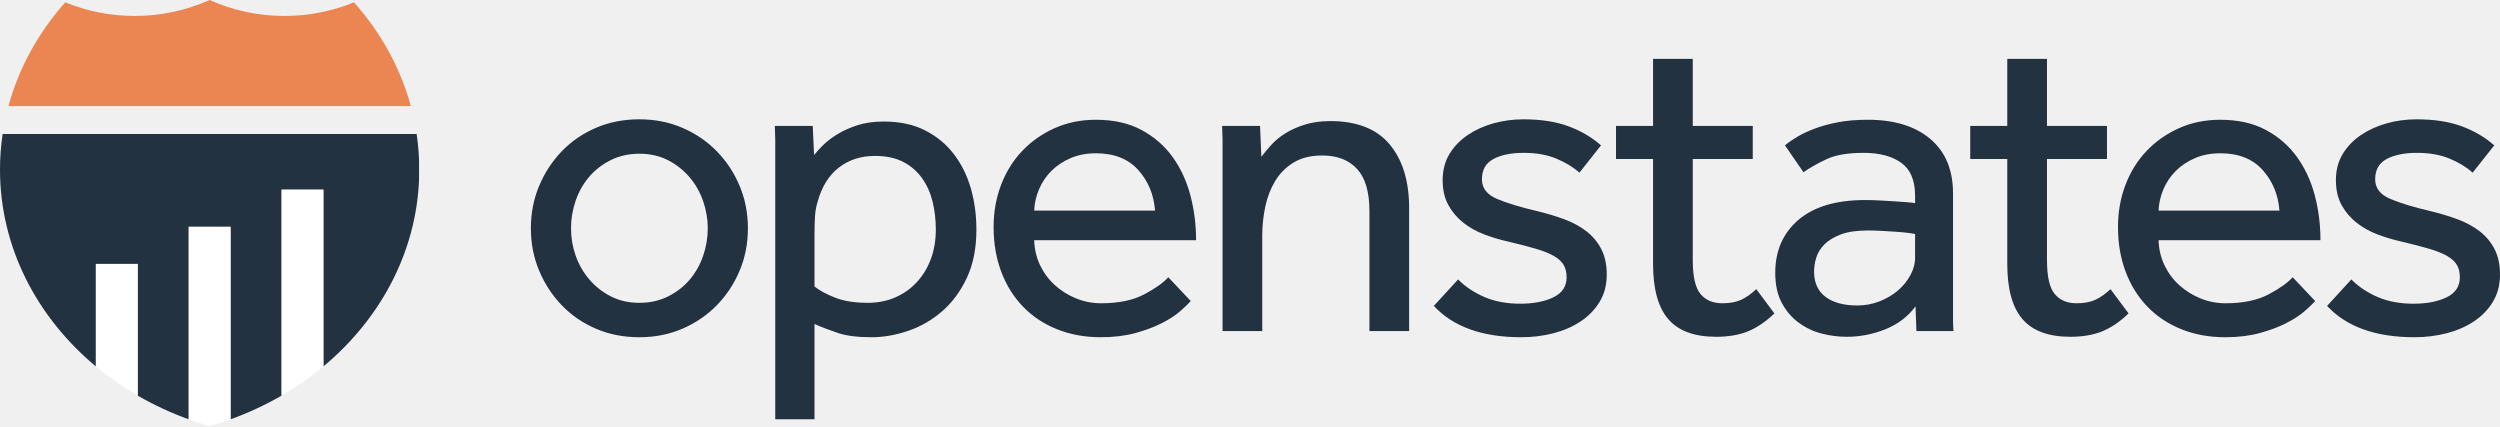
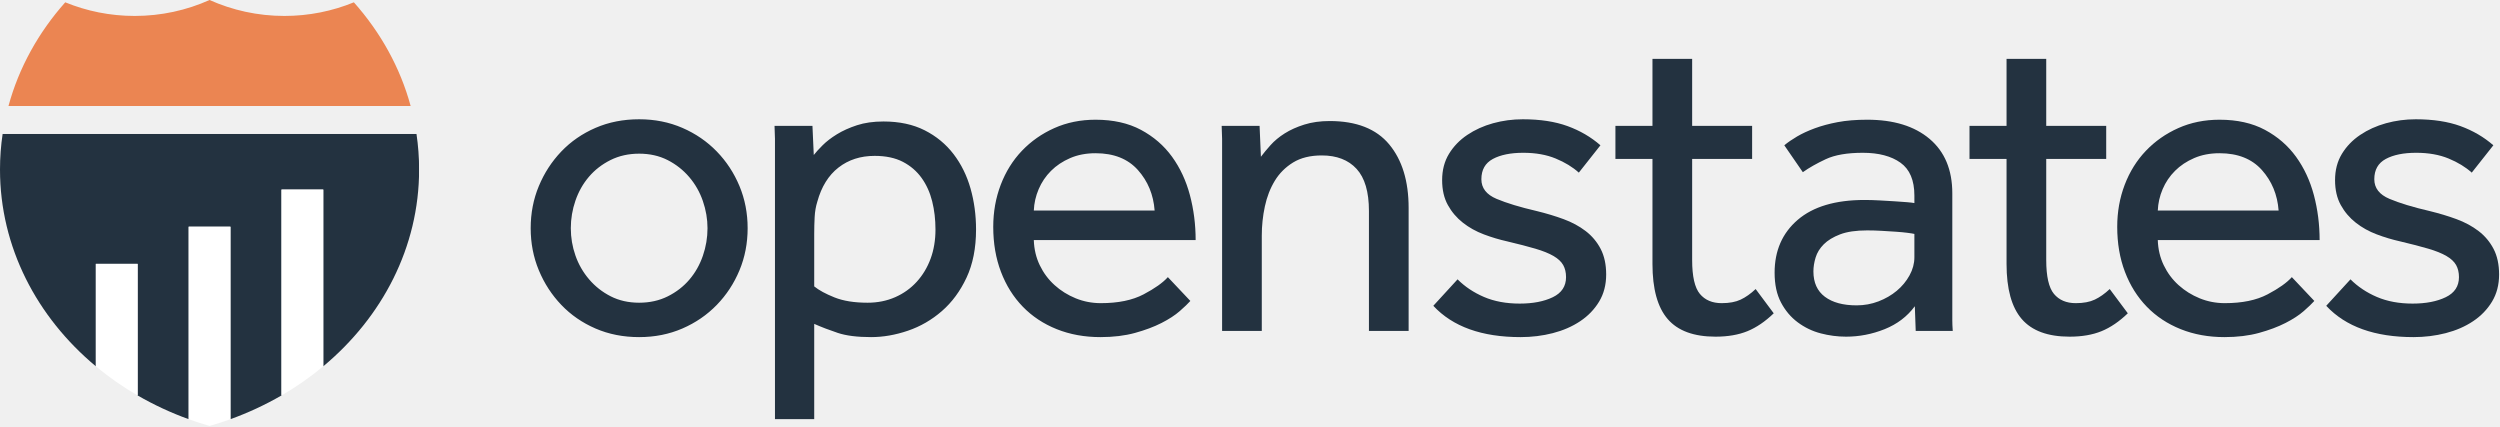
- <svg xmlns="http://www.w3.org/2000/svg" xmlns:xlink="http://www.w3.org/1999/xlink">
+ <svg xmlns="http://www.w3.org/2000/svg" xmlns:xlink="http://www.w3.org/1999/xlink" width="1500" height="256">
  <defs>
    <path id="a" d="M0 171.402V.217h251.468v171.185z" />
  </defs>
  <g fill="none" fill-rule="evenodd">
    <g transform="translate(0 80.105)">
      <mask id="b" fill="#fff">
        <use xlink:href="#a" />
      </mask>
      <path d="M251.468 21.61c0-7.254-.545-14.393-1.583-21.393H1.583C.545 7.217 0 14.357 0 21.61c0 46.6 22.123 88.583 57.502 118.062V78.196h25.065v78.964a189.225 189.225 0 0 0 30.635 14.242V55.916h25.065v115.486a189.225 189.225 0 0 0 30.635-14.242V33.636h25.064v106.036c35.379-29.48 57.502-71.461 57.502-118.062" fill="#233240" mask="url(#b)" />
    </g>
    <path d="M57.502 158.301v61.476a180.544 180.544 0 0 0 25.065 17.488v-78.964H57.502zM113.202 136.021v115.486a194.286 194.286 0 0 0 12.532 4.053 194.286 194.286 0 0 0 12.533-4.053V136.02h-25.065zM168.902 113.742v123.523a180.589 180.589 0 0 0 25.065-17.488V113.742h-25.065z" fill="#FFF" />
    <path d="M170.658 9.565c-16.003 0-31.206-3.42-44.924-9.565-13.717 6.144-28.92 9.565-44.924 9.565-14.746 0-28.811-2.909-41.662-8.172-16.02 18.014-27.816 39.15-34.069 62.219h241.31c-6.253-23.069-18.048-44.205-34.068-62.219-12.851 5.263-26.916 8.172-41.663 8.172" fill="#EB8552" />
    <path d="M383.496 181.628c6.35 0 12.08-1.277 17.197-3.836 5.114-2.555 9.434-5.908 12.964-10.054 3.527-4.143 6.218-8.905 8.07-14.287a50.444 50.444 0 0 0 2.778-16.536c0-5.465-.926-10.89-2.778-16.271-1.852-5.379-4.589-10.186-8.202-14.42-3.617-4.233-7.937-7.627-12.964-10.186-5.027-2.555-10.715-3.837-17.065-3.837-6.35 0-12.084 1.282-17.198 3.837-5.117 2.559-9.437 5.912-12.964 10.054-3.53 4.146-6.218 8.909-8.07 14.287a50.493 50.493 0 0 0-2.777 16.536c0 5.646.926 11.112 2.777 16.404a44.34 44.34 0 0 0 8.202 14.286c3.613 4.234 7.937 7.632 12.964 10.187 5.027 2.559 10.716 3.836 17.066 3.836m0 20.637c-9.525 0-18.256-1.72-26.193-5.16-7.937-3.439-14.775-8.155-20.504-14.154-5.735-5.995-10.233-12.919-13.494-20.77-3.266-7.846-4.895-16.27-4.895-25.266 0-8.996 1.629-17.417 4.895-25.267 3.261-7.846 7.76-14.77 13.494-20.77 5.729-5.994 12.567-10.714 20.504-14.154 7.937-3.44 16.668-5.16 26.193-5.16 9.347 0 17.99 1.72 25.928 5.16 7.937 3.44 14.816 8.16 20.637 14.155 5.82 5.998 10.36 12.923 13.626 20.769 3.261 7.85 4.894 16.271 4.894 25.267 0 8.995-1.633 17.42-4.894 25.267-3.266 7.85-7.805 14.774-13.626 20.769-5.82 5.999-12.7 10.715-20.637 14.155-7.937 3.44-16.581 5.16-25.928 5.16M488.53 171.839c2.82 2.294 6.879 4.497 12.17 6.614 5.292 2.117 11.906 3.175 19.843 3.175 5.995 0 11.509-1.1 16.536-3.307 5.027-2.203 9.347-5.292 12.965-9.26 3.612-3.969 6.39-8.6 8.333-13.89 1.94-5.292 2.91-11.112 2.91-17.462 0-5.995-.661-11.642-1.983-16.934-1.323-5.291-3.44-9.963-6.35-14.022-2.91-4.055-6.66-7.276-11.245-9.657-4.588-2.38-10.231-3.572-16.933-3.572-8.466 0-15.7 2.34-21.695 7.012-5.998 4.675-10.231 11.508-12.7 20.505-.884 2.823-1.413 5.865-1.587 9.127-.177 3.266-.264 6.66-.264 10.187v31.484zm-23.548 79.637V83.338c0-1.674-.09-4.274-.264-7.804h22.753l.794 17.462c1.232-1.588 2.997-3.527 5.292-5.821 2.29-2.29 5.159-4.498 8.598-6.614 3.44-2.117 7.45-3.924 12.038-5.424 4.585-1.497 9.877-2.249 15.875-2.249 9.525 0 17.768 1.765 24.737 5.291 6.966 3.53 12.742 8.293 17.33 14.288 4.585 5.998 7.979 12.877 10.186 20.636 2.204 7.764 3.308 15.966 3.308 24.606 0 11.112-1.898 20.727-5.69 28.838-3.794 8.115-8.73 14.817-14.815 20.108-6.085 5.292-12.878 9.218-20.372 11.773-7.5 2.555-14.862 3.837-22.092 3.837-8.293 0-14.948-.84-19.975-2.514-5.028-1.674-9.748-3.48-14.155-5.423v57.148h-23.548zM692.78 126.332c-.706-9.525-4.058-17.636-10.053-24.34-5.998-6.702-14.465-10.055-25.4-10.055-5.646 0-10.715.972-15.212 2.91-4.498 1.943-8.334 4.498-11.51 7.673a34.458 34.458 0 0 0-7.407 10.98c-1.765 4.146-2.737 8.425-2.91 12.832h72.493zm21.431 54.238c-1.413 1.587-3.53 3.617-6.35 6.085-2.823 2.472-6.481 4.853-10.98 7.144-4.497 2.294-9.789 4.278-15.874 5.952-6.085 1.675-13.01 2.514-20.769 2.514-9.524 0-18.255-1.588-26.193-4.763-7.937-3.174-14.729-7.672-20.372-13.493-5.647-5.82-10.013-12.786-13.097-20.902-3.088-8.11-4.63-17.106-4.63-26.986 0-8.995 1.497-17.416 4.498-25.267 2.998-7.846 7.23-14.638 12.7-20.372 5.465-5.73 11.947-10.273 19.446-13.626 7.495-3.348 15.742-5.026 24.738-5.026 10.583 0 19.665 2.03 27.251 6.085 7.582 4.06 13.8 9.438 18.653 16.139 4.85 6.705 8.42 14.378 10.715 23.018 2.29 8.644 3.44 17.64 3.44 26.986h-97.1c.174 5.47 1.365 10.497 3.572 15.08 2.203 4.59 5.16 8.558 8.863 11.907 3.704 3.353 7.938 5.998 12.7 7.937 4.762 1.943 9.79 2.91 15.08 2.91 10.406 0 18.96-1.76 25.665-5.29 6.7-3.527 11.55-6.967 14.551-10.32l13.493 14.288zM733.26 198.56V83.34c0-1.675-.091-4.275-.265-7.806h22.754l.793 18.52c1.587-2.116 3.527-4.451 5.82-7.01 2.29-2.555 5.115-4.895 8.467-7.012 3.349-2.116 7.276-3.878 11.774-5.291 4.497-1.41 9.566-2.117 15.212-2.117 16.05 0 27.955 4.676 35.718 14.023 7.76 9.35 11.642 22.05 11.642 38.098v73.817h-23.812v-71.965c0-11.463-2.472-19.884-7.408-25.266-4.94-5.379-11.906-8.07-20.901-8.07-6.88 0-12.613 1.414-17.198 4.233-4.589 2.824-8.247 6.483-10.98 10.98-2.736 4.498-4.721 9.615-5.953 15.346a83.227 83.227 0 0 0-1.852 17.594v57.148H733.26zM874.54 167.605c4.407 4.411 9.698 7.938 15.875 10.583 6.172 2.646 13.315 3.969 21.43 3.969 7.937 0 14.552-1.277 19.843-3.837 5.292-2.554 7.938-6.568 7.938-12.037 0-2.82-.575-5.246-1.72-7.277-1.15-2.025-3.088-3.836-5.82-5.423-2.738-1.587-6.35-3.043-10.849-4.366-4.497-1.323-10.099-2.778-16.8-4.365a103.49 103.49 0 0 1-14.154-4.233c-4.676-1.76-8.864-4.101-12.568-7.011a34.6 34.6 0 0 1-8.995-10.583c-2.295-4.143-3.44-9.128-3.44-14.949 0-5.994 1.364-11.245 4.1-15.742 2.734-4.498 6.392-8.289 10.98-11.377 4.585-3.084 9.744-5.424 15.478-7.011 5.73-1.588 11.683-2.381 17.86-2.381 10.404 0 19.354 1.368 26.854 4.1 7.494 2.737 14.064 6.574 19.71 11.51l-12.964 16.403c-3.704-3.348-8.334-6.172-13.89-8.466-5.556-2.29-12.038-3.44-19.447-3.44-7.586 0-13.67 1.237-18.255 3.704-4.588 2.473-6.88 6.528-6.88 12.17 0 5.292 3.044 9.22 9.129 11.774 6.085 2.56 14.063 4.986 23.943 7.276 5.822 1.414 11.245 3.043 16.272 4.895 5.028 1.852 9.434 4.233 13.229 7.143a32.018 32.018 0 0 1 8.996 10.716c2.203 4.233 3.307 9.351 3.307 15.345 0 6.176-1.414 11.6-4.233 16.271-2.824 4.676-6.615 8.6-11.377 11.774-4.762 3.175-10.232 5.557-16.404 7.144-6.176 1.587-12.612 2.381-19.314 2.381-23.282 0-40.745-6.26-52.385-18.785l14.551-15.875zM991.479 95.377h-22.225V75.533h22.225V35.318h23.811v40.215h35.982v19.844h-35.982v60.587c0 9.88 1.543 16.668 4.63 20.373 3.084 3.704 7.45 5.556 13.097 5.556 4.584 0 8.375-.703 11.376-2.117 2.998-1.41 5.995-3.526 8.995-6.35l10.849 14.552c-5.118 4.94-10.364 8.511-15.743 10.715-5.382 2.203-11.773 3.307-19.181 3.307-13.056 0-22.622-3.526-28.706-10.583-6.086-7.052-9.128-18.078-9.128-33.072V95.377zM1148.633 140.354c-.707-.173-2.075-.397-4.1-.66-2.031-.265-4.366-.485-7.012-.663-2.646-.173-5.47-.351-8.467-.529a151.212 151.212 0 0 0-8.73-.264c-6.706 0-12.13.793-16.272 2.38-4.146 1.588-7.408 3.573-9.789 5.954-2.382 2.381-4.014 5.026-4.895 7.937-.884 2.91-1.323 5.688-1.323 8.334 0 6.705 2.29 11.774 6.88 15.214 4.584 3.438 10.934 5.158 19.048 5.158 4.585 0 8.95-.793 13.097-2.38 4.142-1.588 7.805-3.705 10.98-6.35 3.175-2.646 5.73-5.73 7.672-9.26 1.94-3.527 2.91-7.144 2.91-10.848v-14.023zm.265 43.39c-4.59 6.177-10.629 10.761-18.124 13.758-7.499 2.997-15.213 4.498-23.15 4.498a59.53 59.53 0 0 1-15.213-1.984 39.718 39.718 0 0 1-13.758-6.615c-4.147-3.083-7.5-7.052-10.054-11.906-2.56-4.849-3.836-10.801-3.836-17.858 0-13.229 4.63-23.812 13.89-31.75 9.26-7.936 22.621-11.905 40.083-11.905 2.82 0 5.82.09 8.996.265 3.174.177 6.172.355 8.995.529 2.82.177 5.292.355 7.408.529 2.117.178 3.613.355 4.498.53v-4.499c0-9.169-2.778-15.742-8.334-19.71-5.556-3.969-13.097-5.953-22.621-5.953-9.351 0-16.76 1.281-22.225 3.836-5.469 2.559-10.053 5.16-13.757 7.805l-11.113-16.14c2.117-1.76 4.672-3.526 7.672-5.29 2.998-1.762 6.524-3.395 10.583-4.896 4.057-1.496 8.64-2.732 13.759-3.704 5.113-.967 11.021-1.455 17.726-1.455 15.875 0 28.351 3.837 37.438 11.51 9.082 7.672 13.625 18.565 13.625 32.674v76.33c0 1.679.087 3.75.265 6.218h-22.224l-.53-14.816zM1203.927 95.377h-22.224V75.533h22.224V35.318h23.812v40.215h35.982v19.844h-35.982v60.587c0 9.88 1.542 16.668 4.63 20.373 3.084 3.704 7.45 5.556 13.096 5.556 4.585 0 8.375-.703 11.377-2.117 2.997-1.41 5.994-3.526 8.995-6.35l10.848 14.552c-5.118 4.94-10.363 8.511-15.742 10.715-5.383 2.203-11.774 3.307-19.182 3.307-13.055 0-22.621-3.526-28.706-10.583-6.086-7.052-9.128-18.078-9.128-33.072V95.377z" fill="#233240" />
    <path d="M1367.167 126.332c-.708-9.525-4.06-17.636-10.054-24.34-5.999-6.702-14.466-10.055-25.4-10.055-5.646 0-10.715.972-15.213 2.91-4.497 1.943-8.334 4.498-11.508 7.673a34.45 34.45 0 0 0-7.409 10.98c-1.765 4.146-2.736 8.425-2.91 12.832h72.494zm21.43 54.238c-1.413 1.587-3.53 3.617-6.35 6.085-2.823 2.472-6.481 4.853-10.98 7.144-4.498 2.294-9.789 4.278-15.874 5.952-6.085 1.675-13.01 2.514-20.77 2.514-9.524 0-18.255-1.588-26.192-4.763-7.937-3.174-14.73-7.672-20.372-13.493-5.647-5.82-10.013-12.786-13.096-20.902-3.089-8.11-4.63-17.106-4.63-26.986 0-8.995 1.496-17.416 4.497-25.267 2.997-7.846 7.23-14.638 12.7-20.372 5.465-5.73 11.947-10.273 19.446-13.626 7.495-3.348 15.742-5.026 24.738-5.026 10.583 0 19.665 2.03 27.25 6.085 7.583 4.06 13.8 9.438 18.654 16.139 4.849 6.705 8.42 14.378 10.715 23.018 2.29 8.644 3.44 17.64 3.44 26.986h-97.1c.174 5.47 1.364 10.497 3.572 15.08 2.204 4.59 5.16 8.558 8.863 11.907 3.704 3.353 7.937 5.998 12.7 7.937 4.762 1.943 9.789 2.91 15.08 2.91 10.405 0 18.96-1.76 25.664-5.29 6.702-3.527 11.55-6.967 14.552-10.32l13.493 14.288zM1410.291 167.605c4.407 4.411 9.698 7.938 15.875 10.583 6.172 2.646 13.315 3.969 21.43 3.969 7.937 0 14.552-1.277 19.843-3.837 5.292-2.554 7.937-6.568 7.937-12.037 0-2.82-.574-5.246-1.719-7.277-1.15-2.025-3.089-3.836-5.82-5.423-2.738-1.587-6.351-3.043-10.849-4.366-4.497-1.323-10.099-2.778-16.8-4.365a103.49 103.49 0 0 1-14.154-4.233c-4.676-1.76-8.864-4.101-12.568-7.011a34.6 34.6 0 0 1-8.996-10.583c-2.294-4.143-3.439-9.128-3.439-14.949 0-5.994 1.364-11.245 4.1-15.742 2.734-4.498 6.392-8.289 10.98-11.377 4.585-3.084 9.744-5.424 15.478-7.011 5.73-1.588 11.683-2.381 17.86-2.381 10.404 0 19.354 1.368 26.854 4.1 7.494 2.737 14.063 6.574 19.71 11.51l-12.964 16.403c-3.704-3.348-8.334-6.172-13.89-8.466-5.556-2.29-12.038-3.44-19.447-3.44-7.586 0-13.67 1.237-18.255 3.704-4.588 2.473-6.88 6.528-6.88 12.17 0 5.292 3.043 9.22 9.129 11.774 6.085 2.56 14.063 4.986 23.943 7.276 5.822 1.414 11.245 3.043 16.272 4.895 5.028 1.852 9.434 4.233 13.229 7.143a32.018 32.018 0 0 1 8.996 10.716c2.203 4.233 3.307 9.351 3.307 15.345 0 6.176-1.414 11.6-4.233 16.271-2.824 4.676-6.615 8.6-11.377 11.774-4.762 3.175-10.232 5.557-16.404 7.144-6.176 1.587-12.612 2.381-19.314 2.381-23.282 0-40.745-6.26-52.386-18.785l14.552-15.875z" fill="#233240" />
  </g>
</svg>
